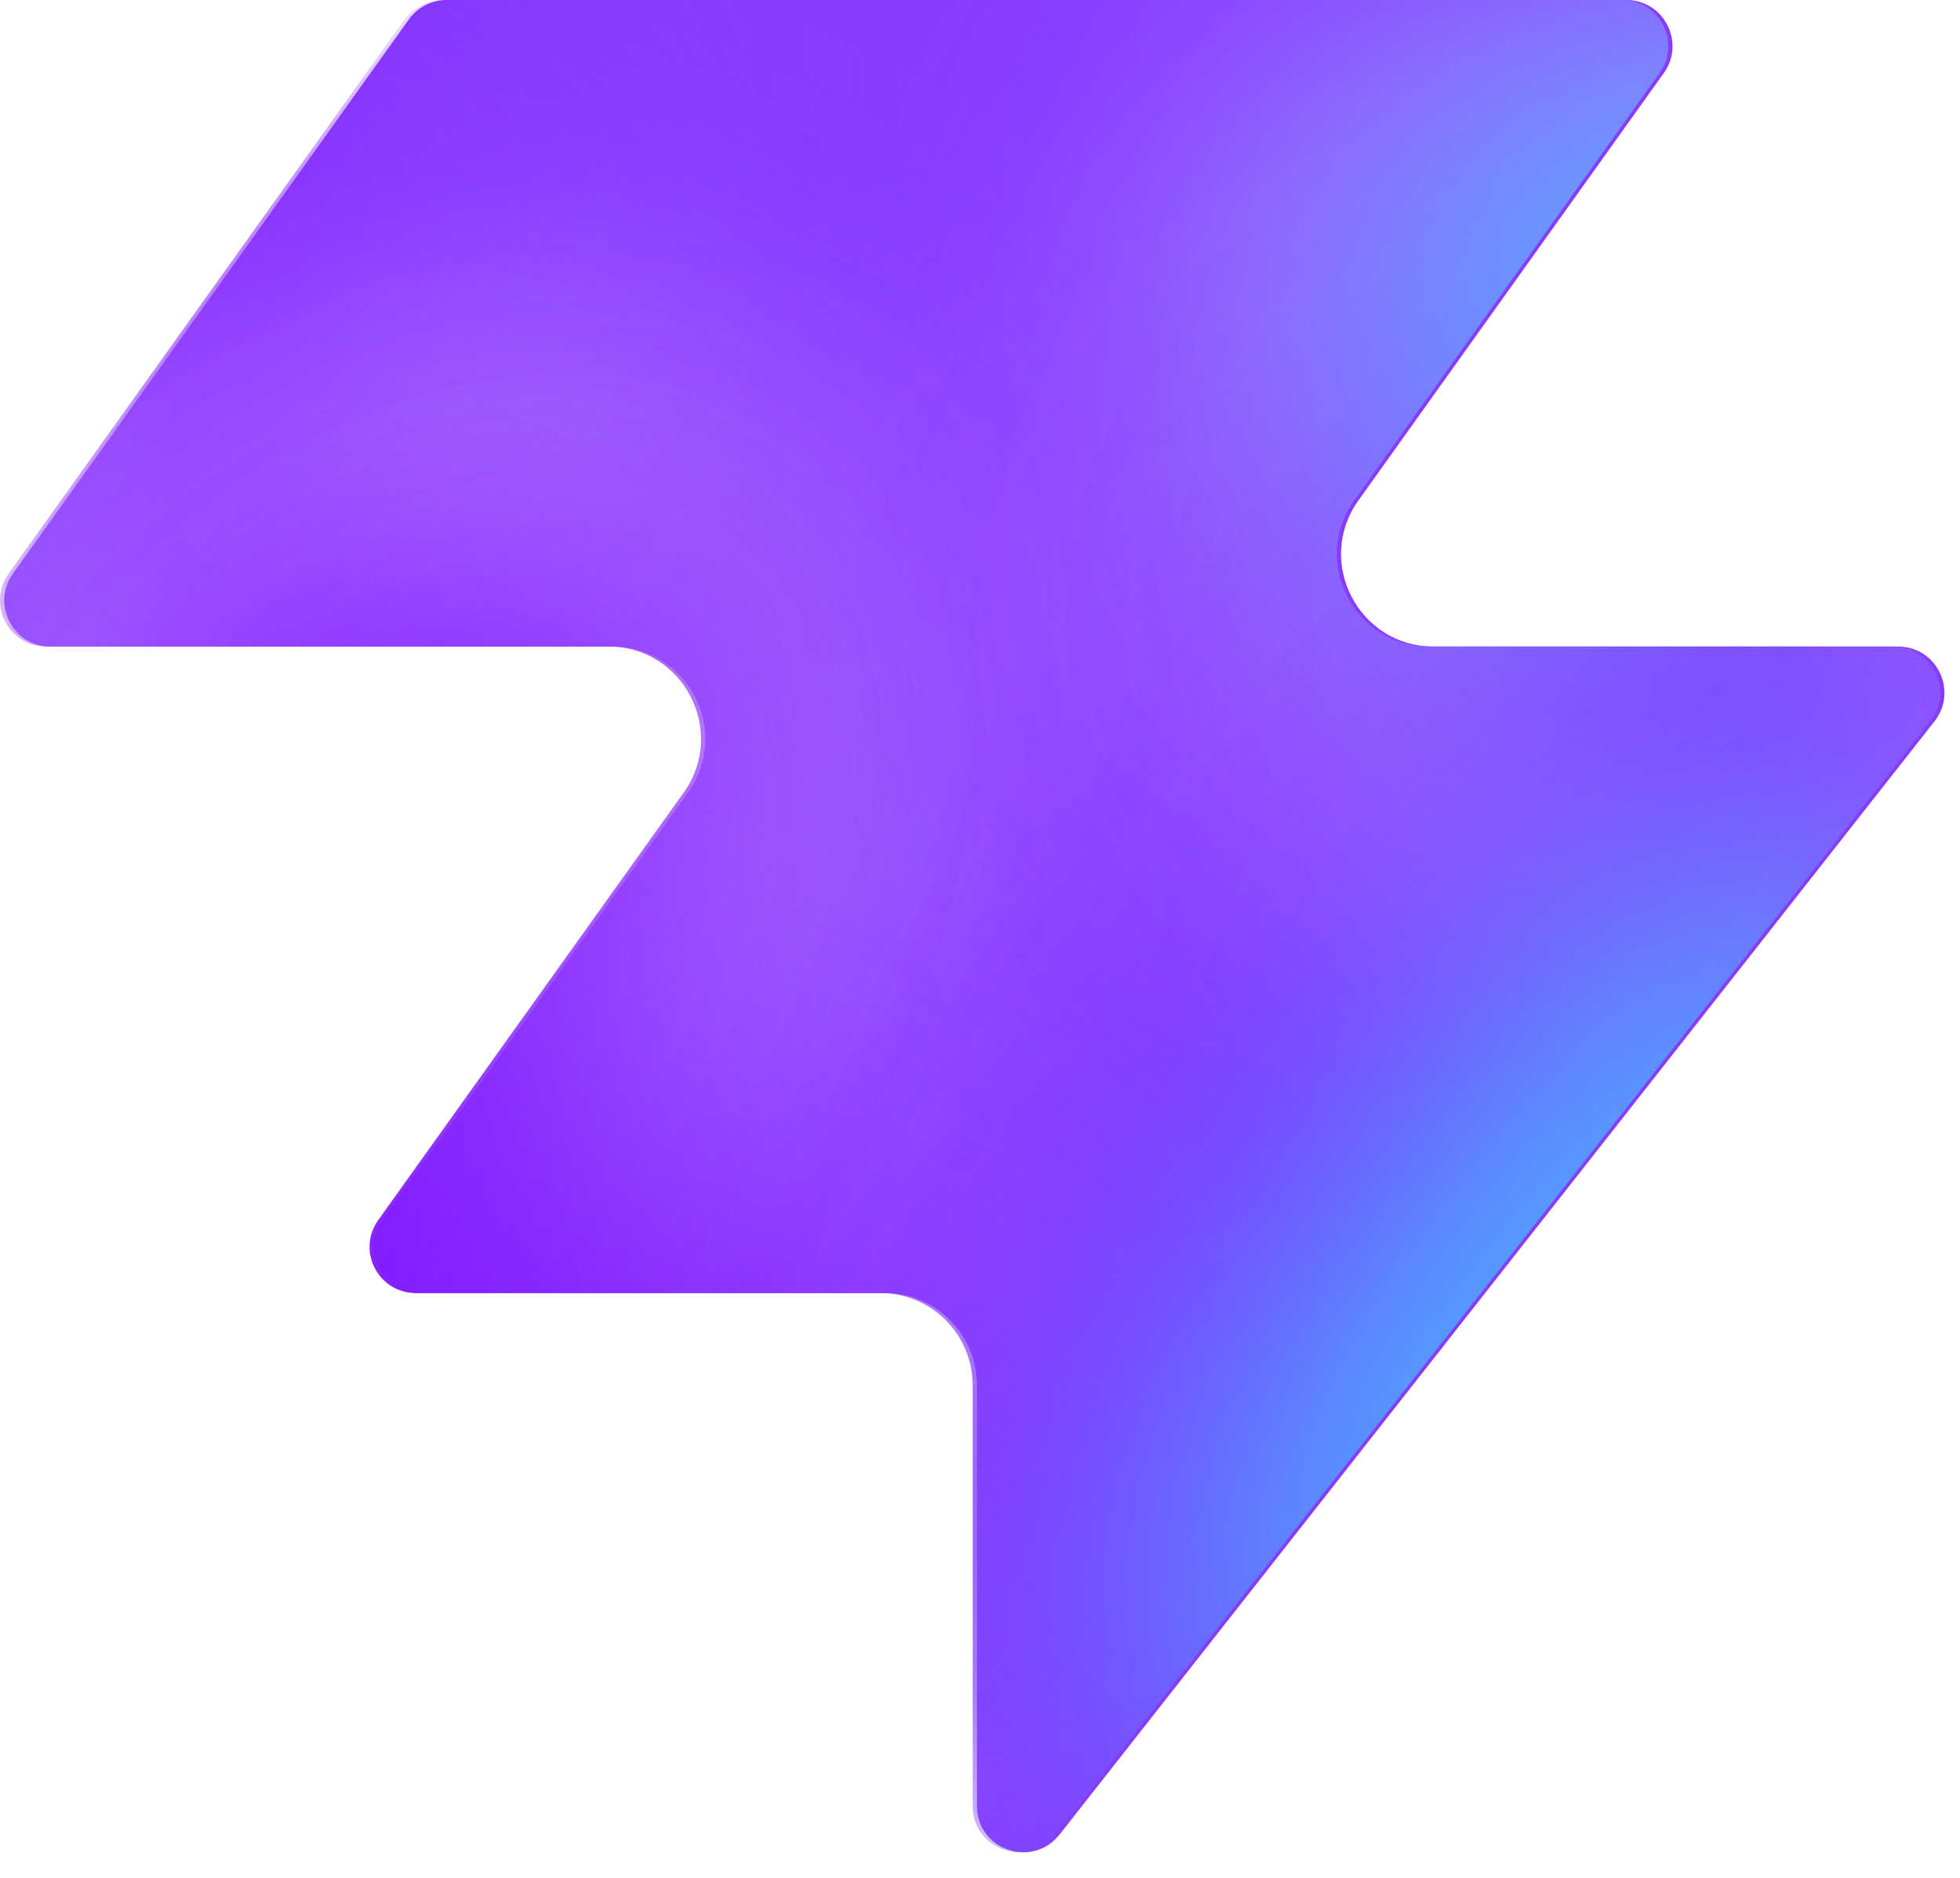
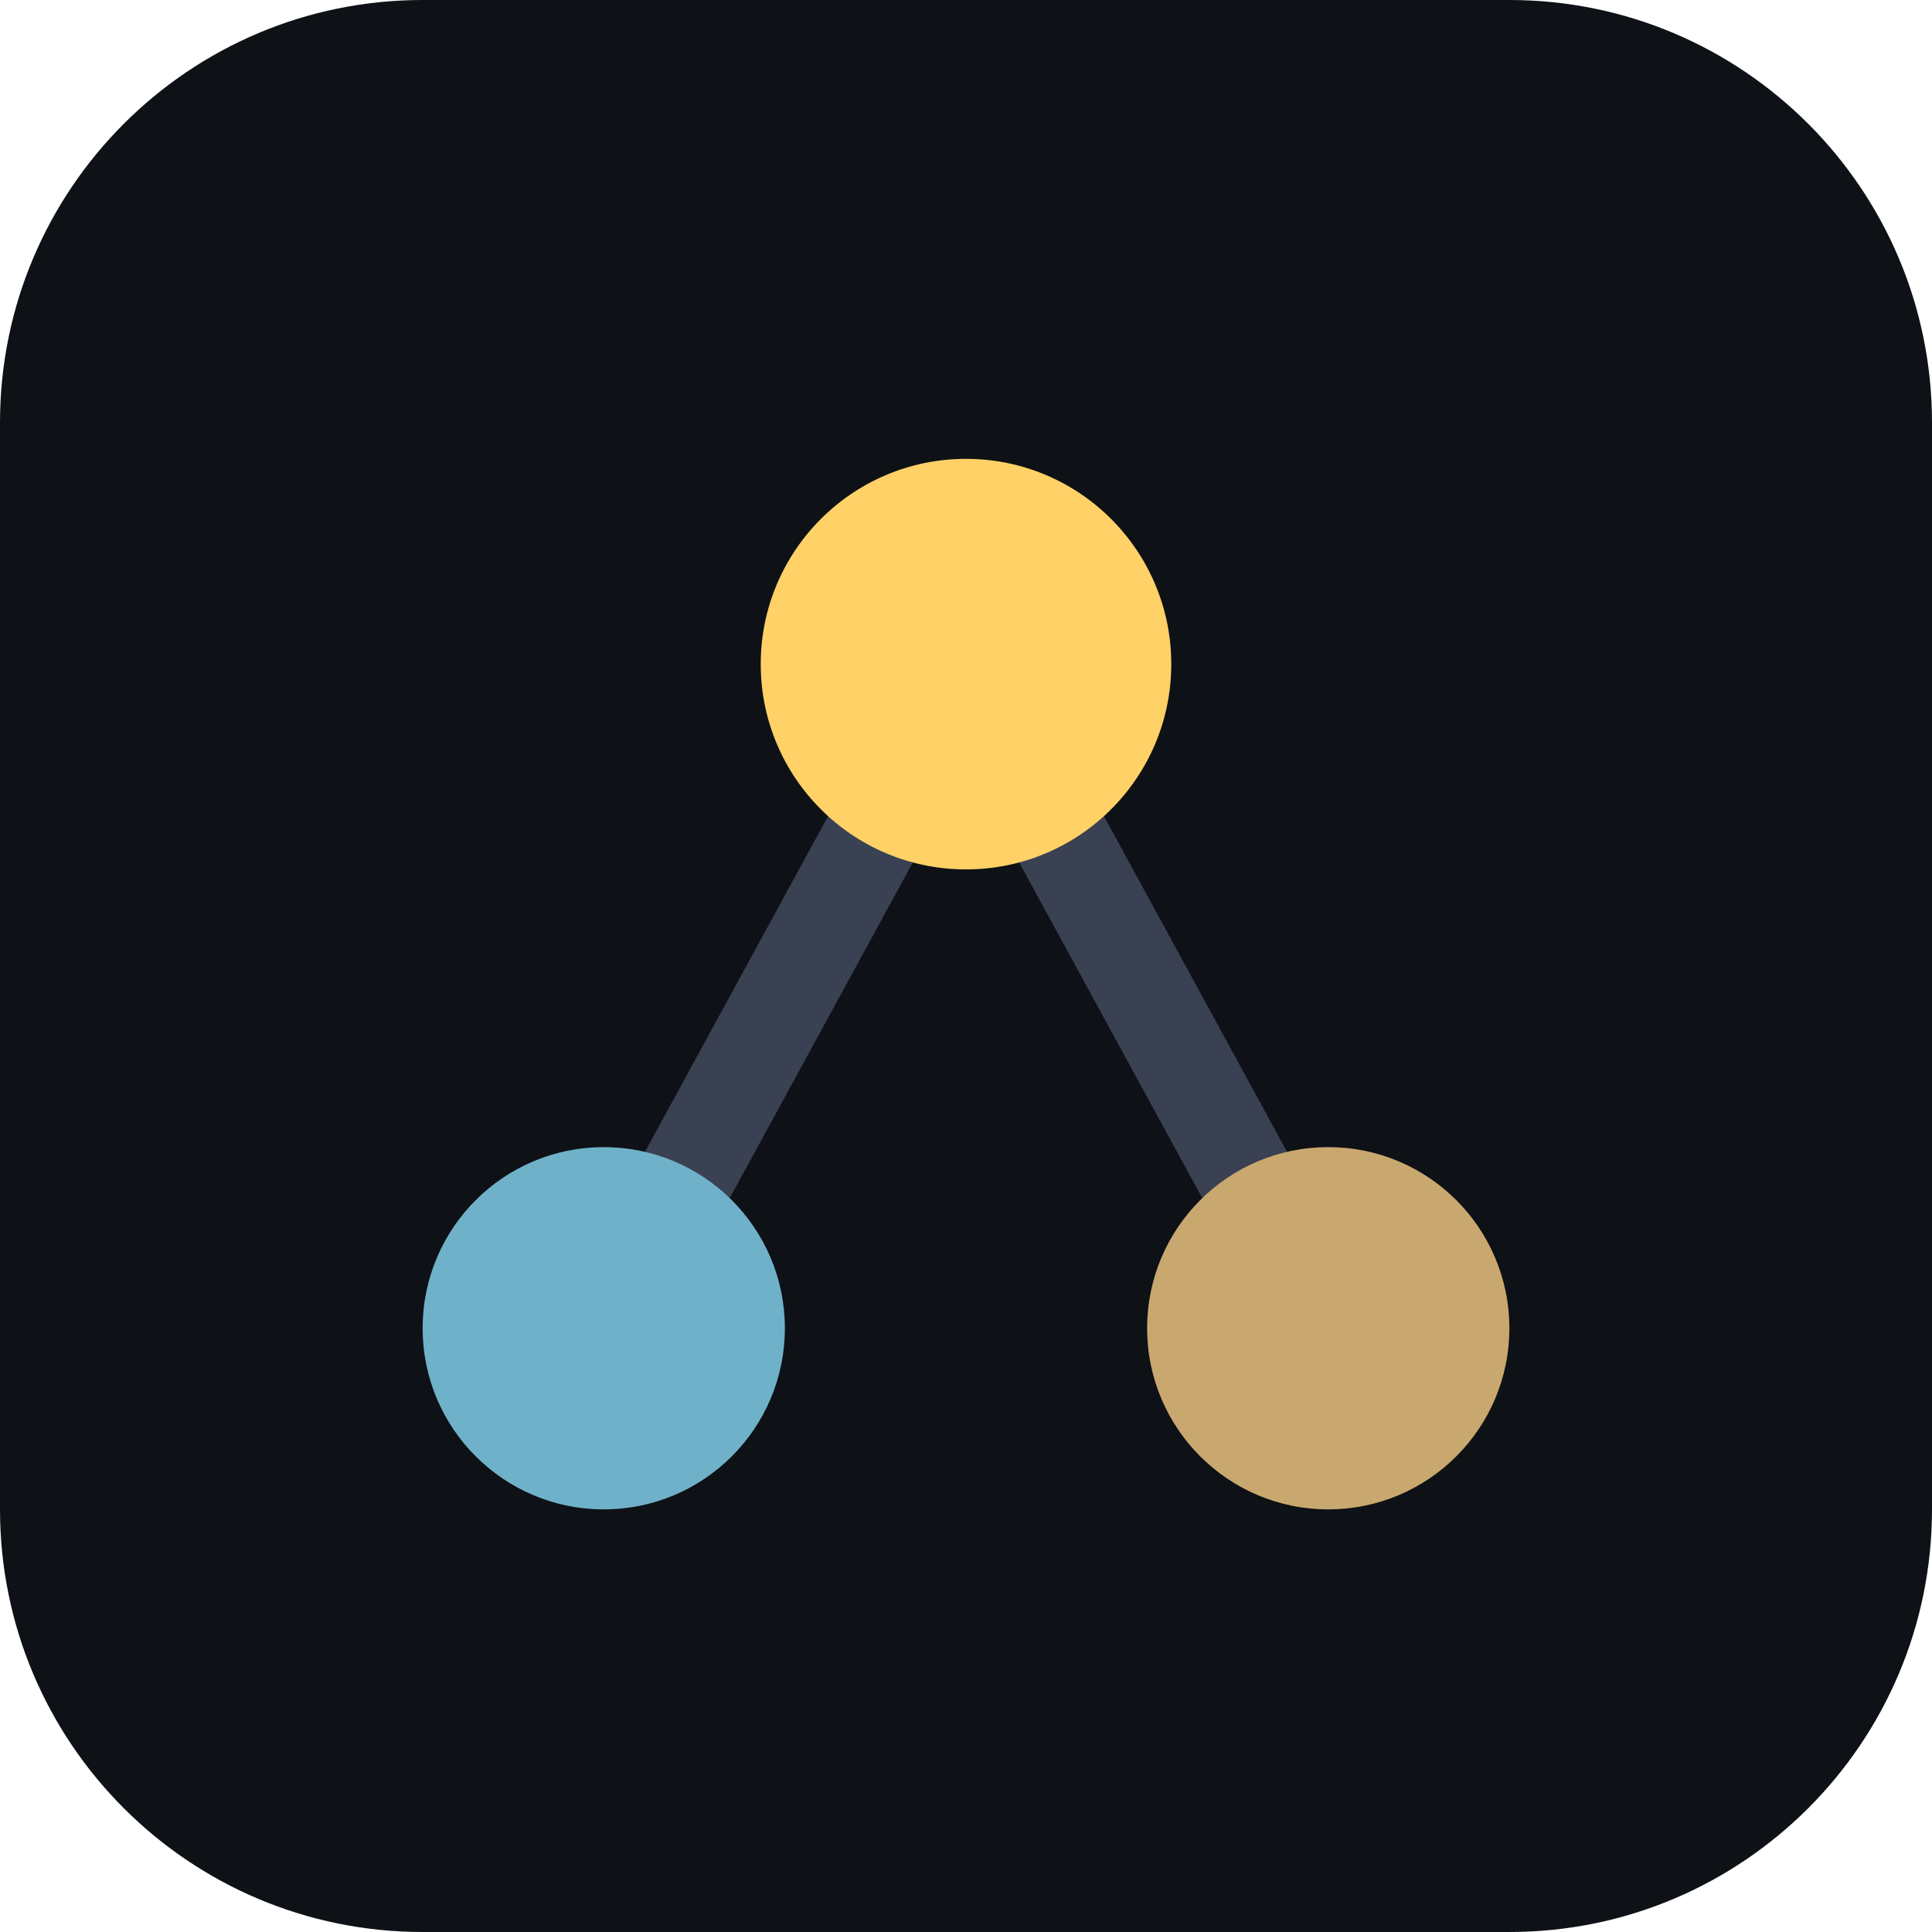
- <svg xmlns="http://www.w3.org/2000/svg" width="48" height="46" fill="none" viewBox="0 0 48 46">
-   <path fill="#863bff" d="M25.946 44.938c-.664.845-2.021.375-2.021-.698V33.937a2.26 2.26 0 0 0-2.262-2.262H10.287c-.92 0-1.456-1.04-.92-1.788l7.48-10.471c1.07-1.497 0-3.578-1.842-3.578H1.237c-.92 0-1.456-1.04-.92-1.788L10.013.474c.214-.297.556-.474.92-.474h28.894c.92 0 1.456 1.04.92 1.788l-7.48 10.471c-1.07 1.498 0 3.579 1.842 3.579h11.377c.943 0 1.473 1.088.89 1.83L25.947 44.94z" style="fill:#863bff;fill:color(display-p3 .525 .23 1);fill-opacity:1" />
-   <mask id="a" width="48" height="46" x="0" y="0" maskUnits="userSpaceOnUse" style="mask-type:alpha">
-     <path fill="#000" d="M25.842 44.938c-.664.844-2.021.375-2.021-.698V33.937a2.26 2.26 0 0 0-2.262-2.262H10.183c-.92 0-1.456-1.04-.92-1.788l7.48-10.471c1.07-1.498 0-3.579-1.842-3.579H1.133c-.92 0-1.456-1.04-.92-1.787L9.91.473c.214-.297.556-.474.92-.474h28.894c.92 0 1.456 1.04.92 1.788l-7.48 10.471c-1.07 1.498 0 3.578 1.842 3.578h11.377c.943 0 1.473 1.088.89 1.832L25.843 44.94z" style="fill:#000;fill-opacity:1" />
-   </mask>
-   <g mask="url(#a)">
-     <g filter="url(#b)">
-       <ellipse cx="5.508" cy="14.704" fill="#ede6ff" rx="5.508" ry="14.704" style="fill:#ede6ff;fill:color(display-p3 .927 .903 1);fill-opacity:1" transform="matrix(.00324 1 1 -.00324 -4.47 31.516)" />
-     </g>
-     <g filter="url(#c)">
-       <ellipse cx="10.399" cy="29.851" fill="#ede6ff" rx="10.399" ry="29.851" style="fill:#ede6ff;fill:color(display-p3 .927 .903 1);fill-opacity:1" transform="matrix(.00324 1 1 -.00324 -39.328 7.883)" />
-     </g>
-     <g filter="url(#d)">
-       <ellipse cx="5.508" cy="30.487" fill="#7e14ff" rx="5.508" ry="30.487" style="fill:#7e14ff;fill:color(display-p3 .492 .077 1);fill-opacity:1" transform="rotate(89.814 -25.913 -14.639)scale(1 -1)" />
-     </g>
-     <g filter="url(#e)">
-       <ellipse cx="5.508" cy="30.599" fill="#7e14ff" rx="5.508" ry="30.599" style="fill:#7e14ff;fill:color(display-p3 .492 .077 1);fill-opacity:1" transform="rotate(89.814 -32.644 -3.334)scale(1 -1)" />
-     </g>
-     <g filter="url(#f)">
-       <ellipse cx="5.508" cy="30.599" fill="#7e14ff" rx="5.508" ry="30.599" style="fill:#7e14ff;fill:color(display-p3 .492 .077 1);fill-opacity:1" transform="matrix(.00324 1 1 -.00324 -34.34 30.47)" />
-     </g>
-     <g filter="url(#g)">
-       <ellipse cx="14.072" cy="22.078" fill="#ede6ff" rx="14.072" ry="22.078" style="fill:#ede6ff;fill:color(display-p3 .927 .903 1);fill-opacity:1" transform="rotate(93.35 24.506 48.493)scale(-1 1)" />
-     </g>
-     <g filter="url(#h)">
-       <ellipse cx="3.47" cy="21.501" fill="#7e14ff" rx="3.47" ry="21.501" style="fill:#7e14ff;fill:color(display-p3 .492 .077 1);fill-opacity:1" transform="rotate(89.009 28.708 47.59)scale(-1 1)" />
-     </g>
-     <g filter="url(#i)">
-       <ellipse cx="3.47" cy="21.501" fill="#7e14ff" rx="3.47" ry="21.501" style="fill:#7e14ff;fill:color(display-p3 .492 .077 1);fill-opacity:1" transform="rotate(89.009 28.708 47.59)scale(-1 1)" />
-     </g>
-     <g filter="url(#j)">
-       <ellipse cx=".387" cy="8.972" fill="#7e14ff" rx="4.407" ry="29.108" style="fill:#7e14ff;fill:color(display-p3 .492 .077 1);fill-opacity:1" transform="rotate(39.51 .387 8.972)" />
-     </g>
-     <g filter="url(#k)">
-       <ellipse cx="47.523" cy="-6.092" fill="#7e14ff" rx="4.407" ry="29.108" style="fill:#7e14ff;fill:color(display-p3 .492 .077 1);fill-opacity:1" transform="rotate(37.892 47.523 -6.092)" />
-     </g>
-     <g filter="url(#l)">
-       <ellipse cx="41.412" cy="6.333" fill="#47bfff" rx="5.971" ry="9.665" style="fill:#47bfff;fill:color(display-p3 .28 .748 1);fill-opacity:1" transform="rotate(37.892 41.412 6.333)" />
-     </g>
-     <g filter="url(#m)">
-       <ellipse cx="-1.879" cy="38.332" fill="#7e14ff" rx="4.407" ry="29.108" style="fill:#7e14ff;fill:color(display-p3 .492 .077 1);fill-opacity:1" transform="rotate(37.892 -1.88 38.332)" />
-     </g>
-     <g filter="url(#n)">
-       <ellipse cx="-1.879" cy="38.332" fill="#7e14ff" rx="4.407" ry="29.108" style="fill:#7e14ff;fill:color(display-p3 .492 .077 1);fill-opacity:1" transform="rotate(37.892 -1.88 38.332)" />
-     </g>
-     <g filter="url(#o)">
-       <ellipse cx="35.651" cy="29.907" fill="#7e14ff" rx="4.407" ry="29.108" style="fill:#7e14ff;fill:color(display-p3 .492 .077 1);fill-opacity:1" transform="rotate(37.892 35.651 29.907)" />
-     </g>
-     <g filter="url(#p)">
-       <ellipse cx="38.418" cy="32.4" fill="#47bfff" rx="5.971" ry="15.297" style="fill:#47bfff;fill:color(display-p3 .28 .748 1);fill-opacity:1" transform="rotate(37.892 38.418 32.4)" />
-     </g>
-   </g>
-   <defs>
-     <filter id="b" width="60.045" height="41.654" x="-19.77" y="16.149" color-interpolation-filters="sRGB" filterUnits="userSpaceOnUse">
-       <feFlood flood-opacity="0" result="BackgroundImageFix" />
-       <feBlend in="SourceGraphic" in2="BackgroundImageFix" result="shape" />
-       <feGaussianBlur result="effect1_foregroundBlur_2002_17158" stdDeviation="7.659" />
-     </filter>
-     <filter id="c" width="90.34" height="51.437" x="-54.613" y="-7.533" color-interpolation-filters="sRGB" filterUnits="userSpaceOnUse">
-       <feFlood flood-opacity="0" result="BackgroundImageFix" />
-       <feBlend in="SourceGraphic" in2="BackgroundImageFix" result="shape" />
-       <feGaussianBlur result="effect1_foregroundBlur_2002_17158" stdDeviation="7.659" />
-     </filter>
-     <filter id="d" width="79.355" height="29.4" x="-49.64" y="2.03" color-interpolation-filters="sRGB" filterUnits="userSpaceOnUse">
-       <feFlood flood-opacity="0" result="BackgroundImageFix" />
-       <feBlend in="SourceGraphic" in2="BackgroundImageFix" result="shape" />
-       <feGaussianBlur result="effect1_foregroundBlur_2002_17158" stdDeviation="4.596" />
-     </filter>
-     <filter id="e" width="79.579" height="29.4" x="-45.045" y="20.029" color-interpolation-filters="sRGB" filterUnits="userSpaceOnUse">
-       <feFlood flood-opacity="0" result="BackgroundImageFix" />
-       <feBlend in="SourceGraphic" in2="BackgroundImageFix" result="shape" />
-       <feGaussianBlur result="effect1_foregroundBlur_2002_17158" stdDeviation="4.596" />
-     </filter>
-     <filter id="f" width="79.579" height="29.4" x="-43.513" y="21.178" color-interpolation-filters="sRGB" filterUnits="userSpaceOnUse">
-       <feFlood flood-opacity="0" result="BackgroundImageFix" />
-       <feBlend in="SourceGraphic" in2="BackgroundImageFix" result="shape" />
-       <feGaussianBlur result="effect1_foregroundBlur_2002_17158" stdDeviation="4.596" />
-     </filter>
-     <filter id="g" width="74.749" height="58.852" x="15.756" y="-17.901" color-interpolation-filters="sRGB" filterUnits="userSpaceOnUse">
-       <feFlood flood-opacity="0" result="BackgroundImageFix" />
-       <feBlend in="SourceGraphic" in2="BackgroundImageFix" result="shape" />
-       <feGaussianBlur result="effect1_foregroundBlur_2002_17158" stdDeviation="7.659" />
-     </filter>
-     <filter id="h" width="61.377" height="25.362" x="23.548" y="2.284" color-interpolation-filters="sRGB" filterUnits="userSpaceOnUse">
-       <feFlood flood-opacity="0" result="BackgroundImageFix" />
-       <feBlend in="SourceGraphic" in2="BackgroundImageFix" result="shape" />
-       <feGaussianBlur result="effect1_foregroundBlur_2002_17158" stdDeviation="4.596" />
-     </filter>
-     <filter id="i" width="61.377" height="25.362" x="23.548" y="2.284" color-interpolation-filters="sRGB" filterUnits="userSpaceOnUse">
-       <feFlood flood-opacity="0" result="BackgroundImageFix" />
-       <feBlend in="SourceGraphic" in2="BackgroundImageFix" result="shape" />
-       <feGaussianBlur result="effect1_foregroundBlur_2002_17158" stdDeviation="4.596" />
-     </filter>
-     <filter id="j" width="56.045" height="63.649" x="-27.636" y="-22.853" color-interpolation-filters="sRGB" filterUnits="userSpaceOnUse">
-       <feFlood flood-opacity="0" result="BackgroundImageFix" />
-       <feBlend in="SourceGraphic" in2="BackgroundImageFix" result="shape" />
-       <feGaussianBlur result="effect1_foregroundBlur_2002_17158" stdDeviation="4.596" />
-     </filter>
-     <filter id="k" width="54.814" height="64.646" x="20.116" y="-38.415" color-interpolation-filters="sRGB" filterUnits="userSpaceOnUse">
-       <feFlood flood-opacity="0" result="BackgroundImageFix" />
-       <feBlend in="SourceGraphic" in2="BackgroundImageFix" result="shape" />
-       <feGaussianBlur result="effect1_foregroundBlur_2002_17158" stdDeviation="4.596" />
-     </filter>
-     <filter id="l" width="33.541" height="35.313" x="24.641" y="-11.323" color-interpolation-filters="sRGB" filterUnits="userSpaceOnUse">
-       <feFlood flood-opacity="0" result="BackgroundImageFix" />
-       <feBlend in="SourceGraphic" in2="BackgroundImageFix" result="shape" />
-       <feGaussianBlur result="effect1_foregroundBlur_2002_17158" stdDeviation="4.596" />
-     </filter>
-     <filter id="m" width="54.814" height="64.646" x="-29.286" y="6.009" color-interpolation-filters="sRGB" filterUnits="userSpaceOnUse">
-       <feFlood flood-opacity="0" result="BackgroundImageFix" />
-       <feBlend in="SourceGraphic" in2="BackgroundImageFix" result="shape" />
-       <feGaussianBlur result="effect1_foregroundBlur_2002_17158" stdDeviation="4.596" />
-     </filter>
-     <filter id="n" width="54.814" height="64.646" x="-29.286" y="6.009" color-interpolation-filters="sRGB" filterUnits="userSpaceOnUse">
-       <feFlood flood-opacity="0" result="BackgroundImageFix" />
-       <feBlend in="SourceGraphic" in2="BackgroundImageFix" result="shape" />
-       <feGaussianBlur result="effect1_foregroundBlur_2002_17158" stdDeviation="4.596" />
-     </filter>
-     <filter id="o" width="54.814" height="64.646" x="8.244" y="-2.416" color-interpolation-filters="sRGB" filterUnits="userSpaceOnUse">
-       <feFlood flood-opacity="0" result="BackgroundImageFix" />
-       <feBlend in="SourceGraphic" in2="BackgroundImageFix" result="shape" />
-       <feGaussianBlur result="effect1_foregroundBlur_2002_17158" stdDeviation="4.596" />
-     </filter>
-     <filter id="p" width="39.409" height="43.623" x="18.713" y="10.588" color-interpolation-filters="sRGB" filterUnits="userSpaceOnUse">
-       <feFlood flood-opacity="0" result="BackgroundImageFix" />
-       <feBlend in="SourceGraphic" in2="BackgroundImageFix" result="shape" />
-       <feGaussianBlur result="effect1_foregroundBlur_2002_17158" stdDeviation="4.596" />
-     </filter>
-   </defs>
+ <svg xmlns="http://www.w3.org/2000/svg" viewBox="0 0 32 32">
+   <rect width="32" height="32" rx="7" fill="#0e1116" />
+   <line x1="10" y1="22" x2="16" y2="11" stroke="#394152" stroke-width="1.6" />
+   <line x1="22" y1="22" x2="16" y2="11" stroke="#394152" stroke-width="1.6" />
+   <circle cx="10" cy="22" r="3" fill="#6fb1c9" />
+   <circle cx="22" cy="22" r="3" fill="#c9a86f" />
+   <circle cx="16" cy="11" r="3.4" fill="#ffd166" />
</svg>
